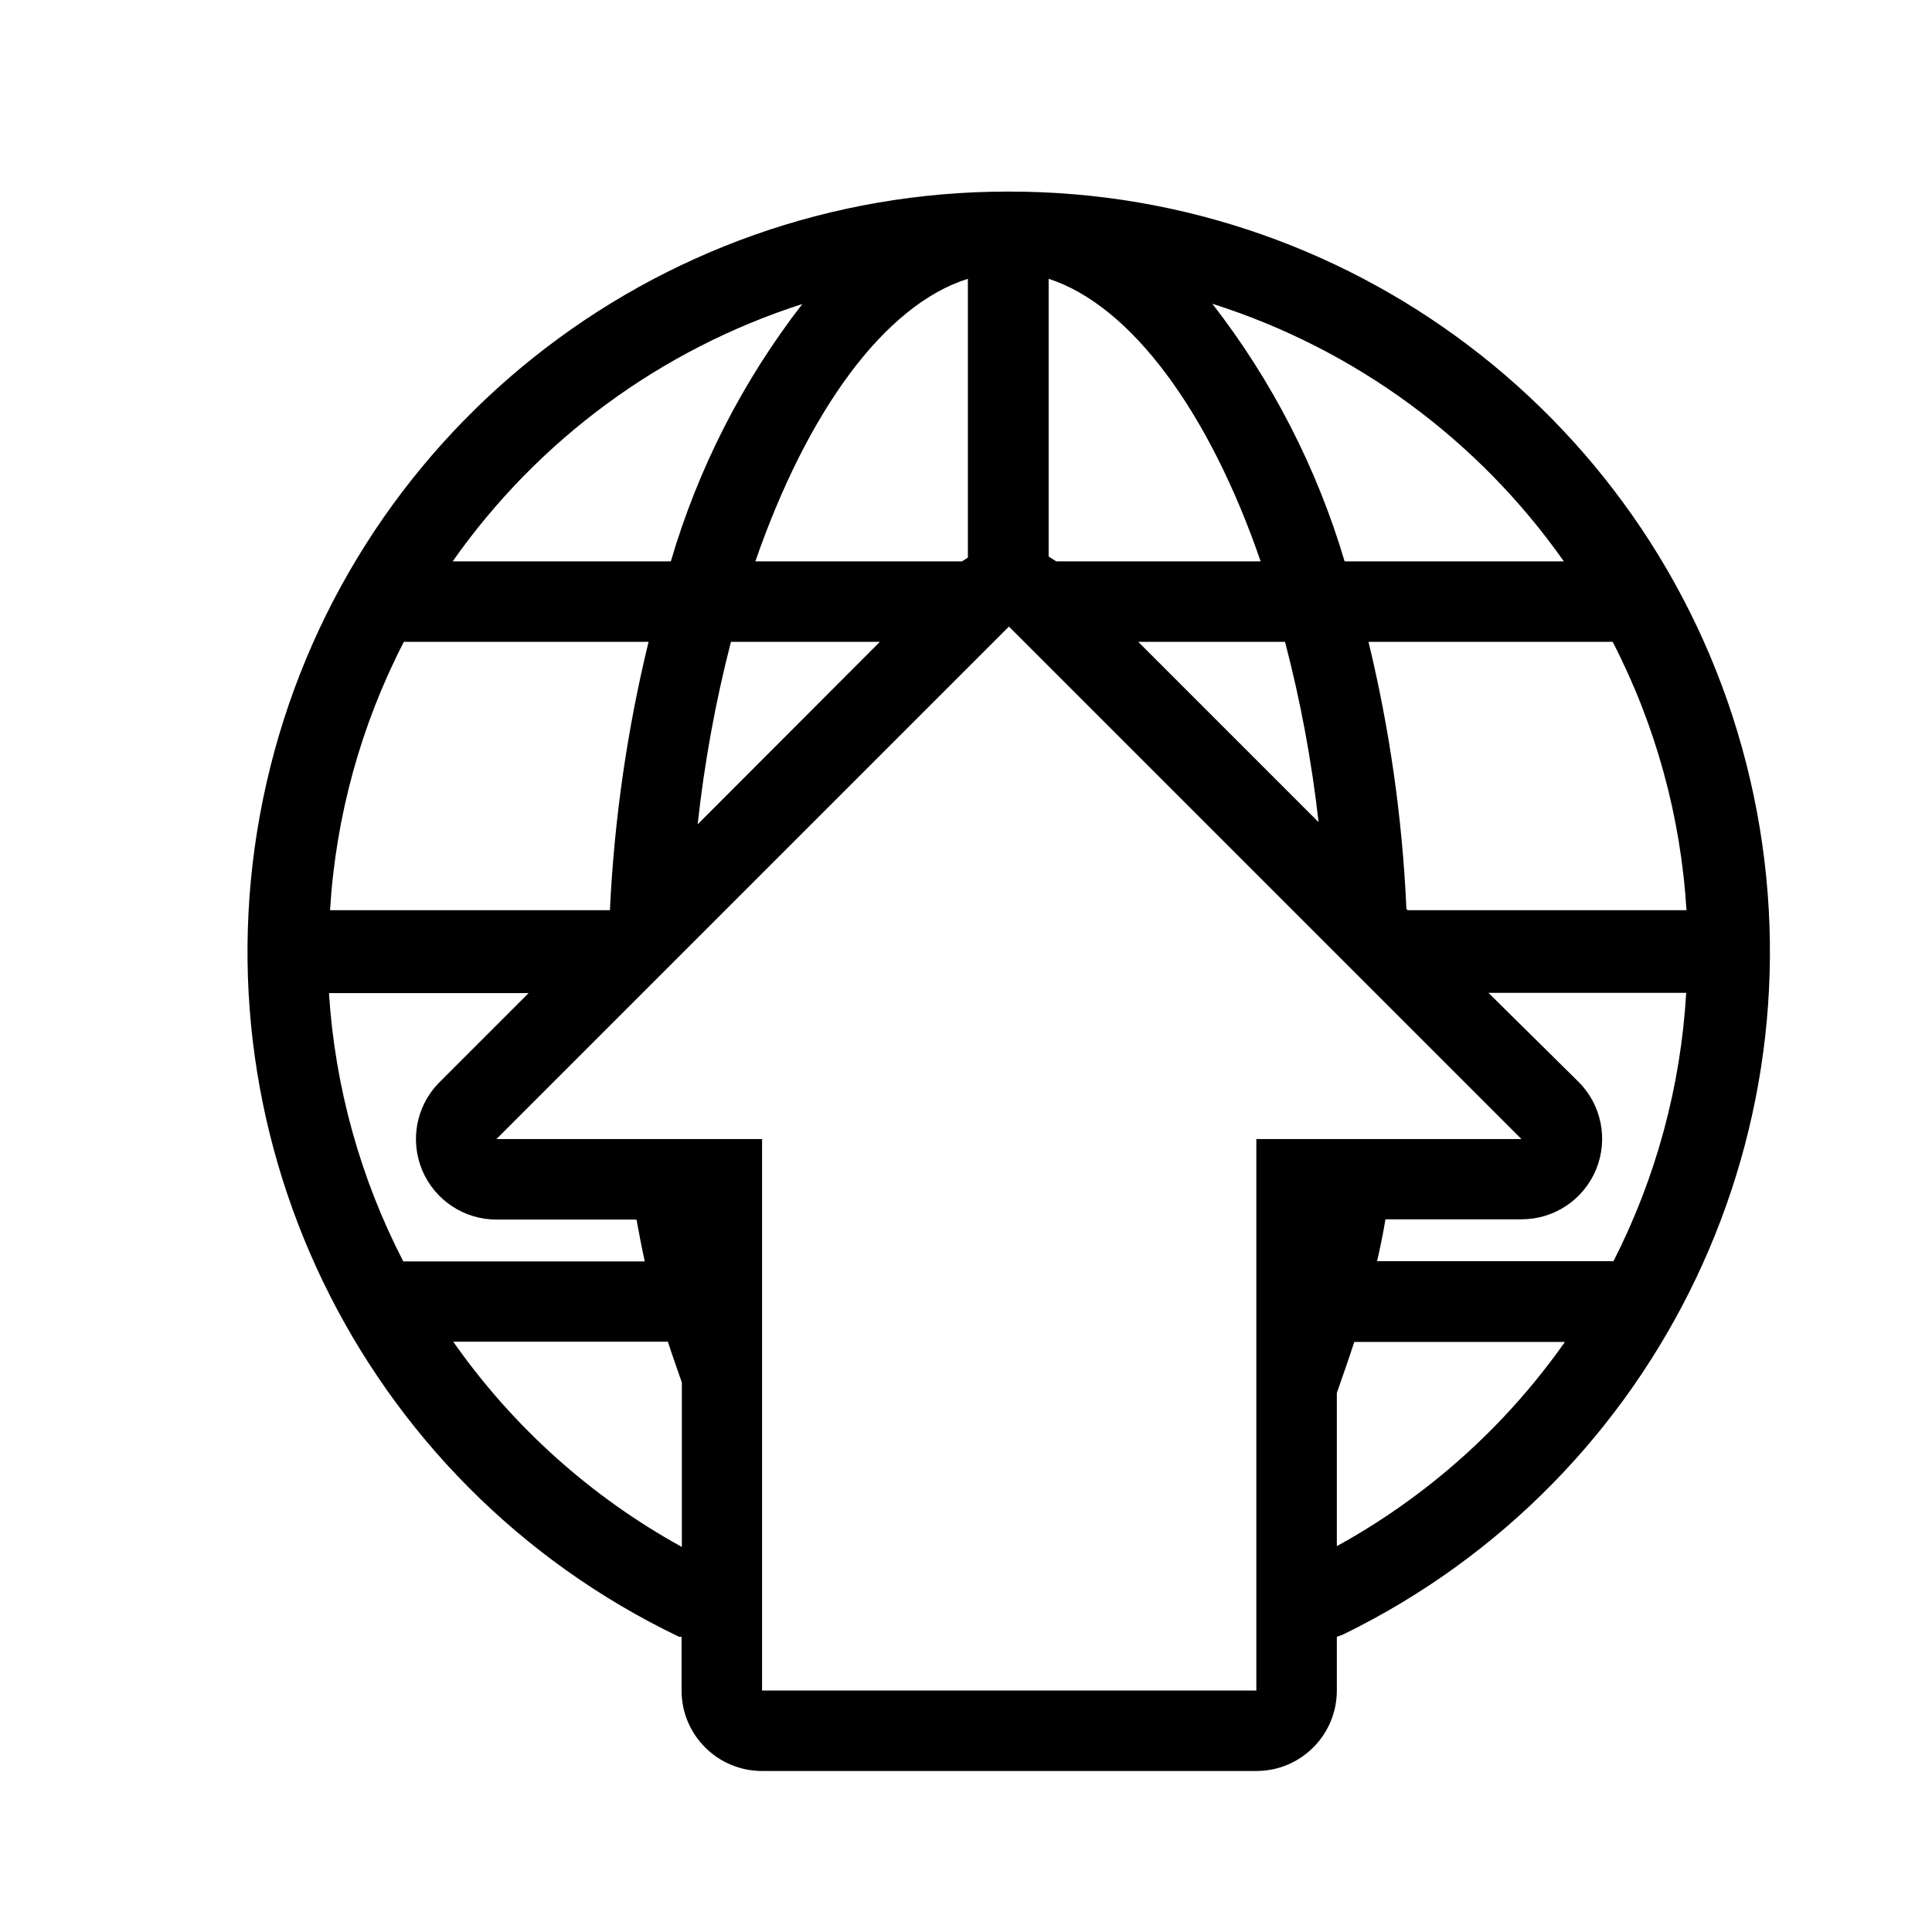
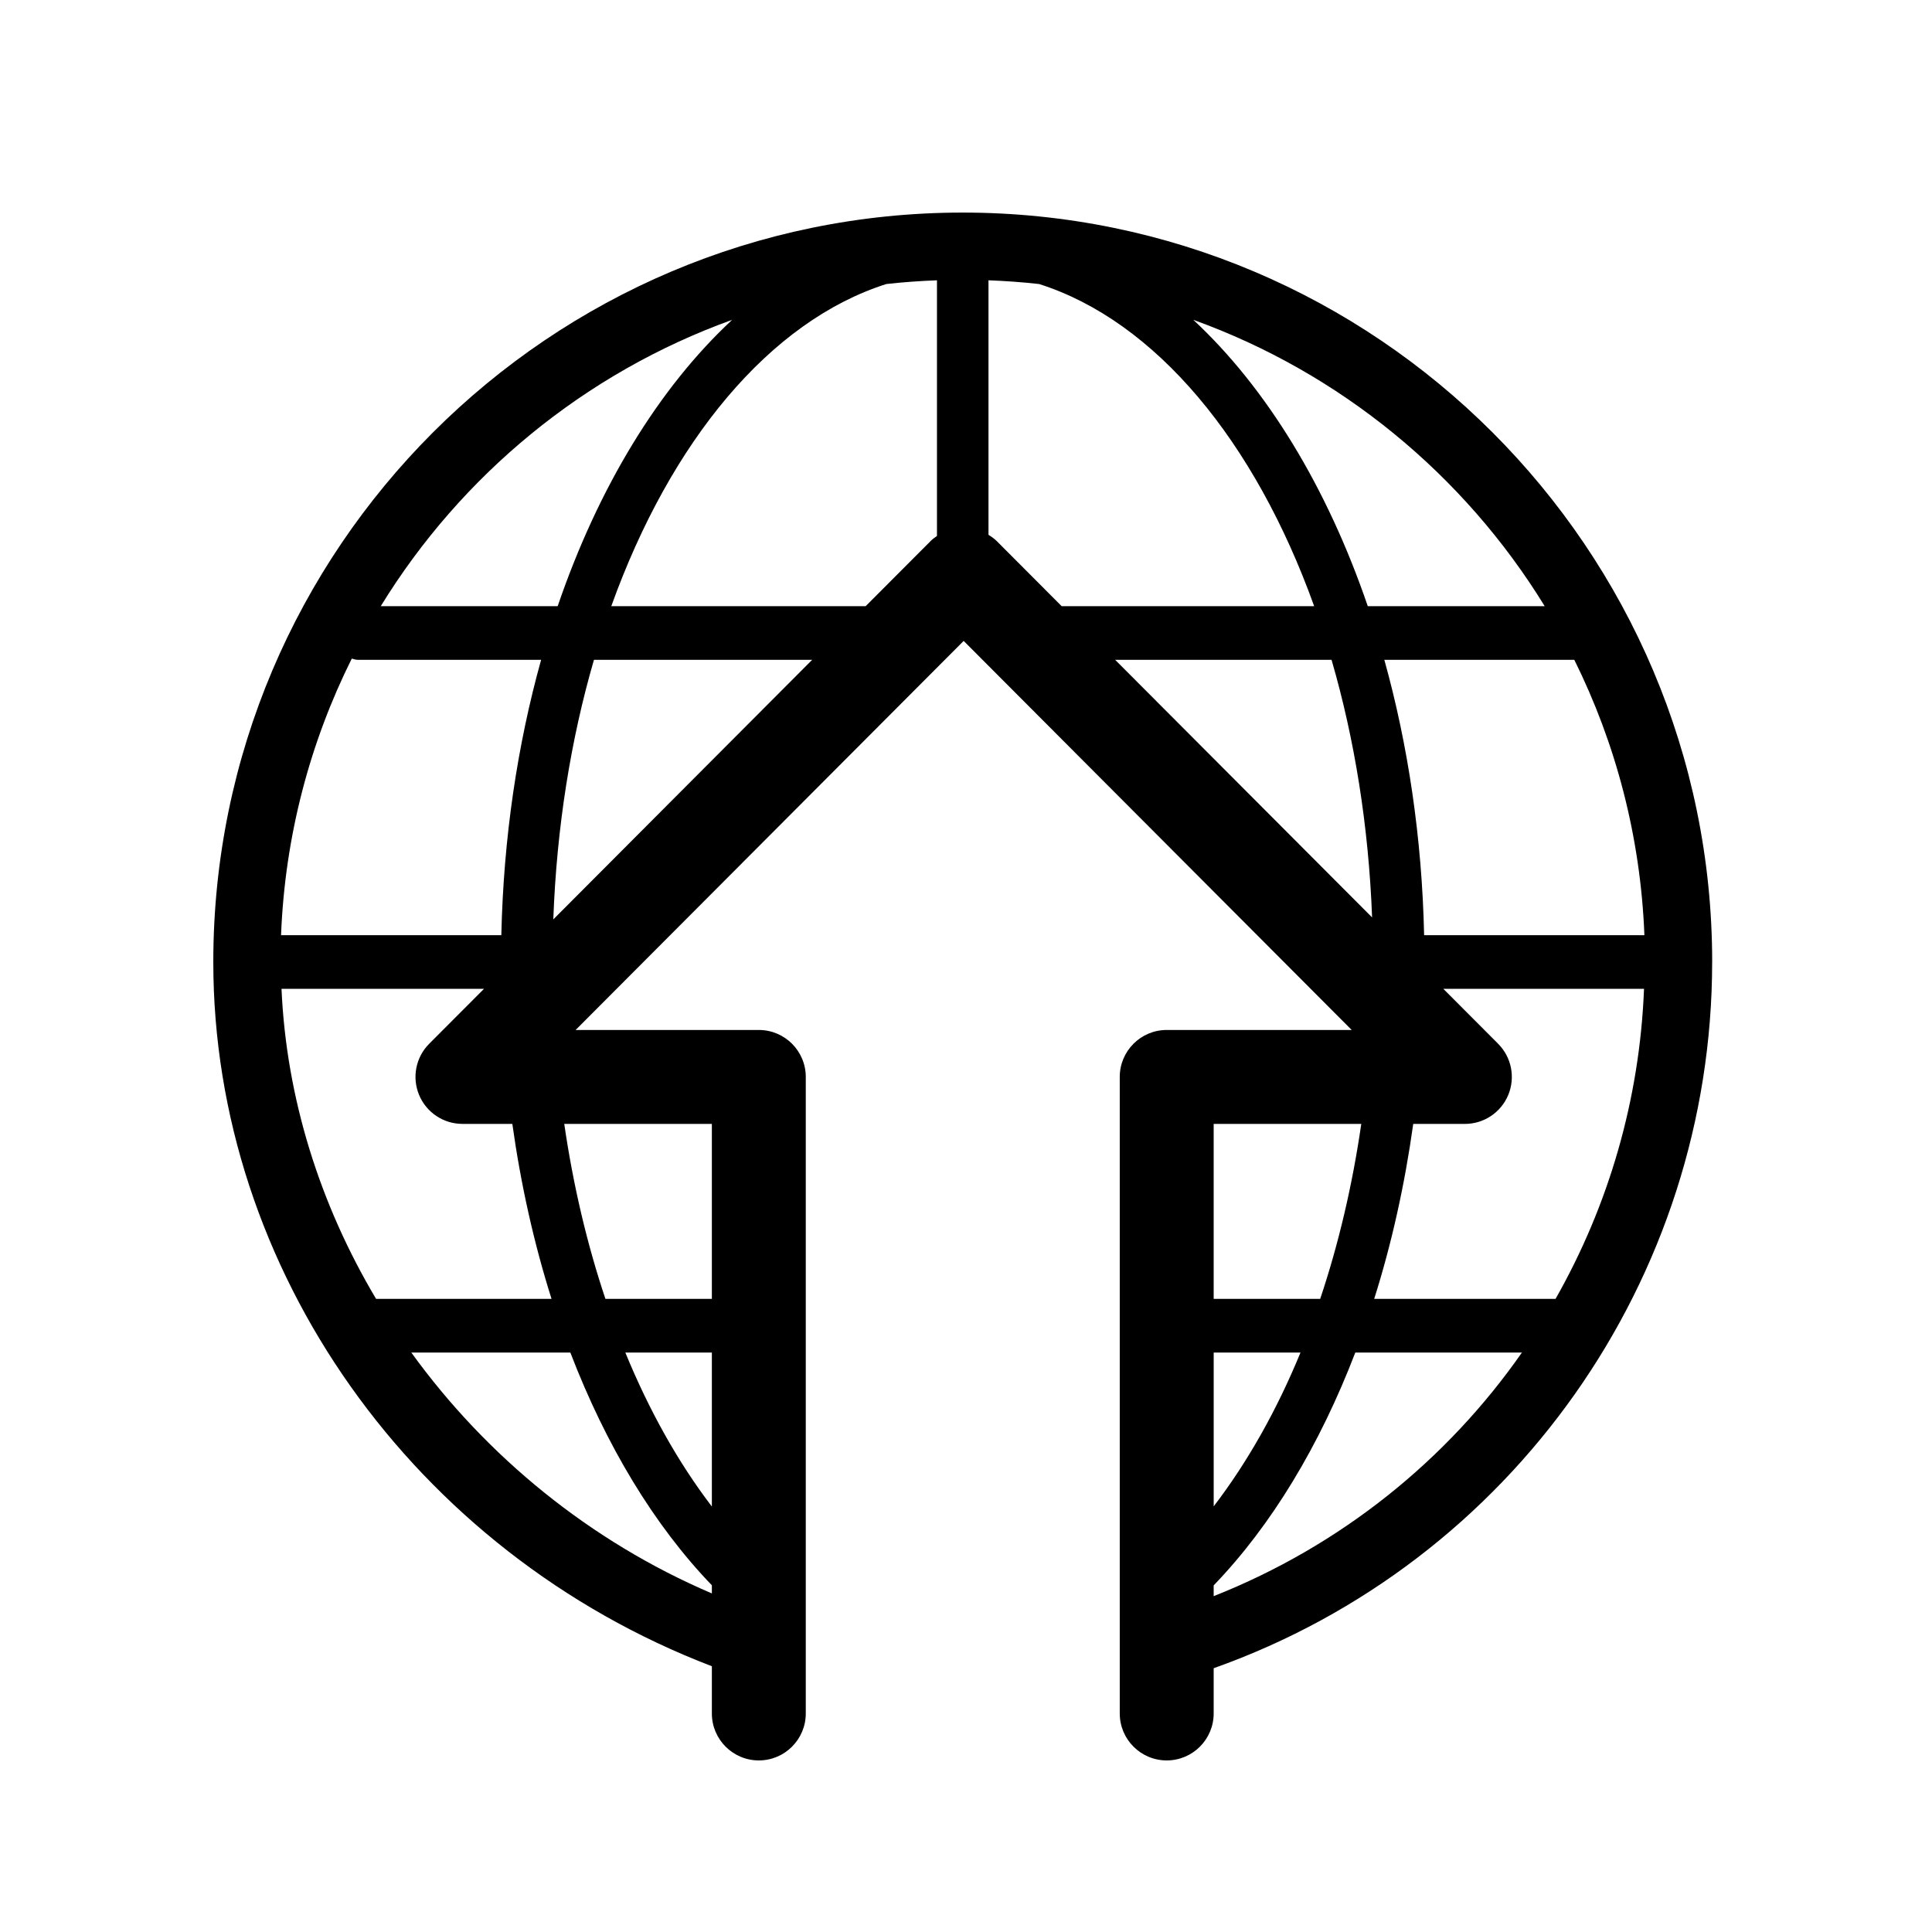
- <svg xmlns="http://www.w3.org/2000/svg" viewBox="0 0 72 72">
-   <path d="M37.57,7.14A28.32,28.32,0,0,0,25.31,61l.09,0v2a3,3,0,0,0,3,3H46.82a3,3,0,0,0,3-3V61l.24-.09A28.32,28.32,0,0,0,37.57,7.14Zm14.06,38.3h5.08a3,3,0,0,0,2.12-5.12L55.47,37h7.37a25.26,25.26,0,0,1-2.71,10H51.32C51.43,46.52,51.54,46,51.63,45.45ZM15.73,43.6a3,3,0,0,0,2.77,1.85h5.22c.1.54.2,1.07.31,1.56h-9a25.28,25.28,0,0,1-2.77-10h7.44l-3.36,3.36A3,3,0,0,0,15.73,43.6Zm-.68-19.68h9.12a52.85,52.85,0,0,0-1.44,10H12.3A25.12,25.12,0,0,1,15.05,23.92Zm12.19,0h5.55L26,30.72A48.14,48.14,0,0,1,27.24,23.92Zm12.12-3-.28-.18V10.39c3.09,1,6,5,7.9,10.53ZM36.07,10.39V20.78l-.22.14H28.15C30.08,15.35,32.95,11.37,36.07,10.39ZM47.89,23.92a47.75,47.75,0,0,1,1.25,6.72l-6.72-6.72Zm4.57,10-.05-.05s0,0,0-.06A52.06,52.06,0,0,0,51,23.92H60.1a25.13,25.13,0,0,1,2.75,10Zm5.81-13H50.11a29.18,29.18,0,0,0-4.93-9.6A25.42,25.42,0,0,1,58.28,20.92ZM29.9,11.33A29,29,0,0,0,25,20.92H16.87A25.42,25.42,0,0,1,29.9,11.33ZM16.89,50h8c.16.5.34,1,.52,1.52v6.13A25.33,25.33,0,0,1,16.89,50ZM46.82,63H28.4V51.06h0V42.45H18.5l19.1-19.1,19.1,19.1H46.82Zm3-5.38V51.91c.23-.66.45-1.28.65-1.9h7.85A25.28,25.28,0,0,1,49.82,57.62Z" />
+ <svg xmlns="http://www.w3.org/2000/svg" width="1in" height="1in" viewBox="0 0 72 72">
+   <defs>
+     <style>
+       .cls-1 {
+         fill: none;
+       }
+     </style>
+   </defs>
+   <g id="SVG_icons" data-name="SVG icons">
+     <g id="Layer_7" data-name="Layer 7">
+       <path d="M63.808,35.851c0-15.4-12.529-27.929-27.929-27.929S7.949,20.45,7.949,35.851c0,11.454,7.464,21.989,18.58,26.245v1.76c0,.966.784,1.75,1.75,1.75s1.75-.784,1.75-1.75v-23.722c0-.966-.784-1.75-1.75-1.75h-6.827l14.461-14.499,14.461,14.499h-6.894c-.966,0-1.75.784-1.75,1.75v23.722c0,.966.784,1.75,1.75,1.75s1.75-.784,1.75-1.75v-1.686c11.116-3.95,18.577-14.508,18.577-26.319ZM61.282,34.851h-8.209c-.081-3.643-.603-7.106-1.483-10.261h7.08c1.545,3.115,2.469,6.589,2.612,10.261ZM55.831,38.898l-2.042-2.047h7.479c-.163,4.142-1.326,8.086-3.298,11.555h-6.758c.65-2.056,1.138-4.247,1.455-6.521h1.925c.708,0,1.345-.426,1.616-1.079.271-.653.123-1.406-.377-1.907ZM57.566,22.59h-6.593c-1.518-4.44-3.776-8.136-6.502-10.671,5.479,1.974,10.092,5.777,13.095,10.671ZM34.674,20.171l-2.413,2.419h-9.48c2.21-6.152,5.909-10.624,10.249-12.005.623-.07,1.253-.115,1.888-.139v9.528c-.087.058-.17.122-.245.197ZM10.491,36.851h7.546l-2.042,2.047c-.5.501-.648,1.253-.377,1.907.271.653.909,1.079,1.616,1.079h1.859c.318,2.273.81,4.463,1.461,6.521h-6.539c-2.096-3.521-3.345-7.488-3.524-11.555ZM13.11,24.544c.075.018.147.046.227.046h6.829c-.88,3.154-1.402,6.618-1.483,10.261h-8.209c.144-3.69,1.077-7.18,2.636-10.307ZM22.134,24.59h8.133l-9.647,9.673c.126-3.451.656-6.719,1.515-9.673ZM37.152,20.171c-.095-.095-.202-.172-.314-.239v-9.486c.636.024,1.265.069,1.888.139,4.341,1.381,8.039,5.853,10.249,12.005h-9.41l-2.413-2.419ZM27.285,11.919c-2.727,2.535-4.984,6.231-6.502,10.671h-6.593c3.003-4.894,7.616-8.697,13.095-10.671ZM15.328,50.405h5.927c1.324,3.45,3.114,6.432,5.274,8.674v.303c-4.533-1.936-8.4-5.102-11.201-8.977ZM26.529,56.144c-1.254-1.64-2.339-3.58-3.225-5.739h3.225v5.739ZM26.529,41.884v6.521h-3.967c-.684-2.04-1.201-4.233-1.534-6.521h5.501ZM41.56,24.59h8.063c.853,2.932,1.381,6.176,1.511,9.599l-9.575-9.599ZM50.731,41.884c-.332,2.292-.848,4.483-1.531,6.521h-3.97v-6.521h5.501ZM48.466,50.405c-.887,2.16-1.979,4.091-3.235,5.732v-5.732h3.235ZM45.23,59.484v-.401c2.165-2.247,3.955-5.229,5.278-8.678h6.21c-2.801,4.014-6.759,7.207-11.488,9.079Z" />
+     </g>
+   </g>
+   <g id="Rectangles">
+     <rect class="cls-1" x=".36" y=".36" width="71.28" height="71.28" />
+   </g>
</svg>
